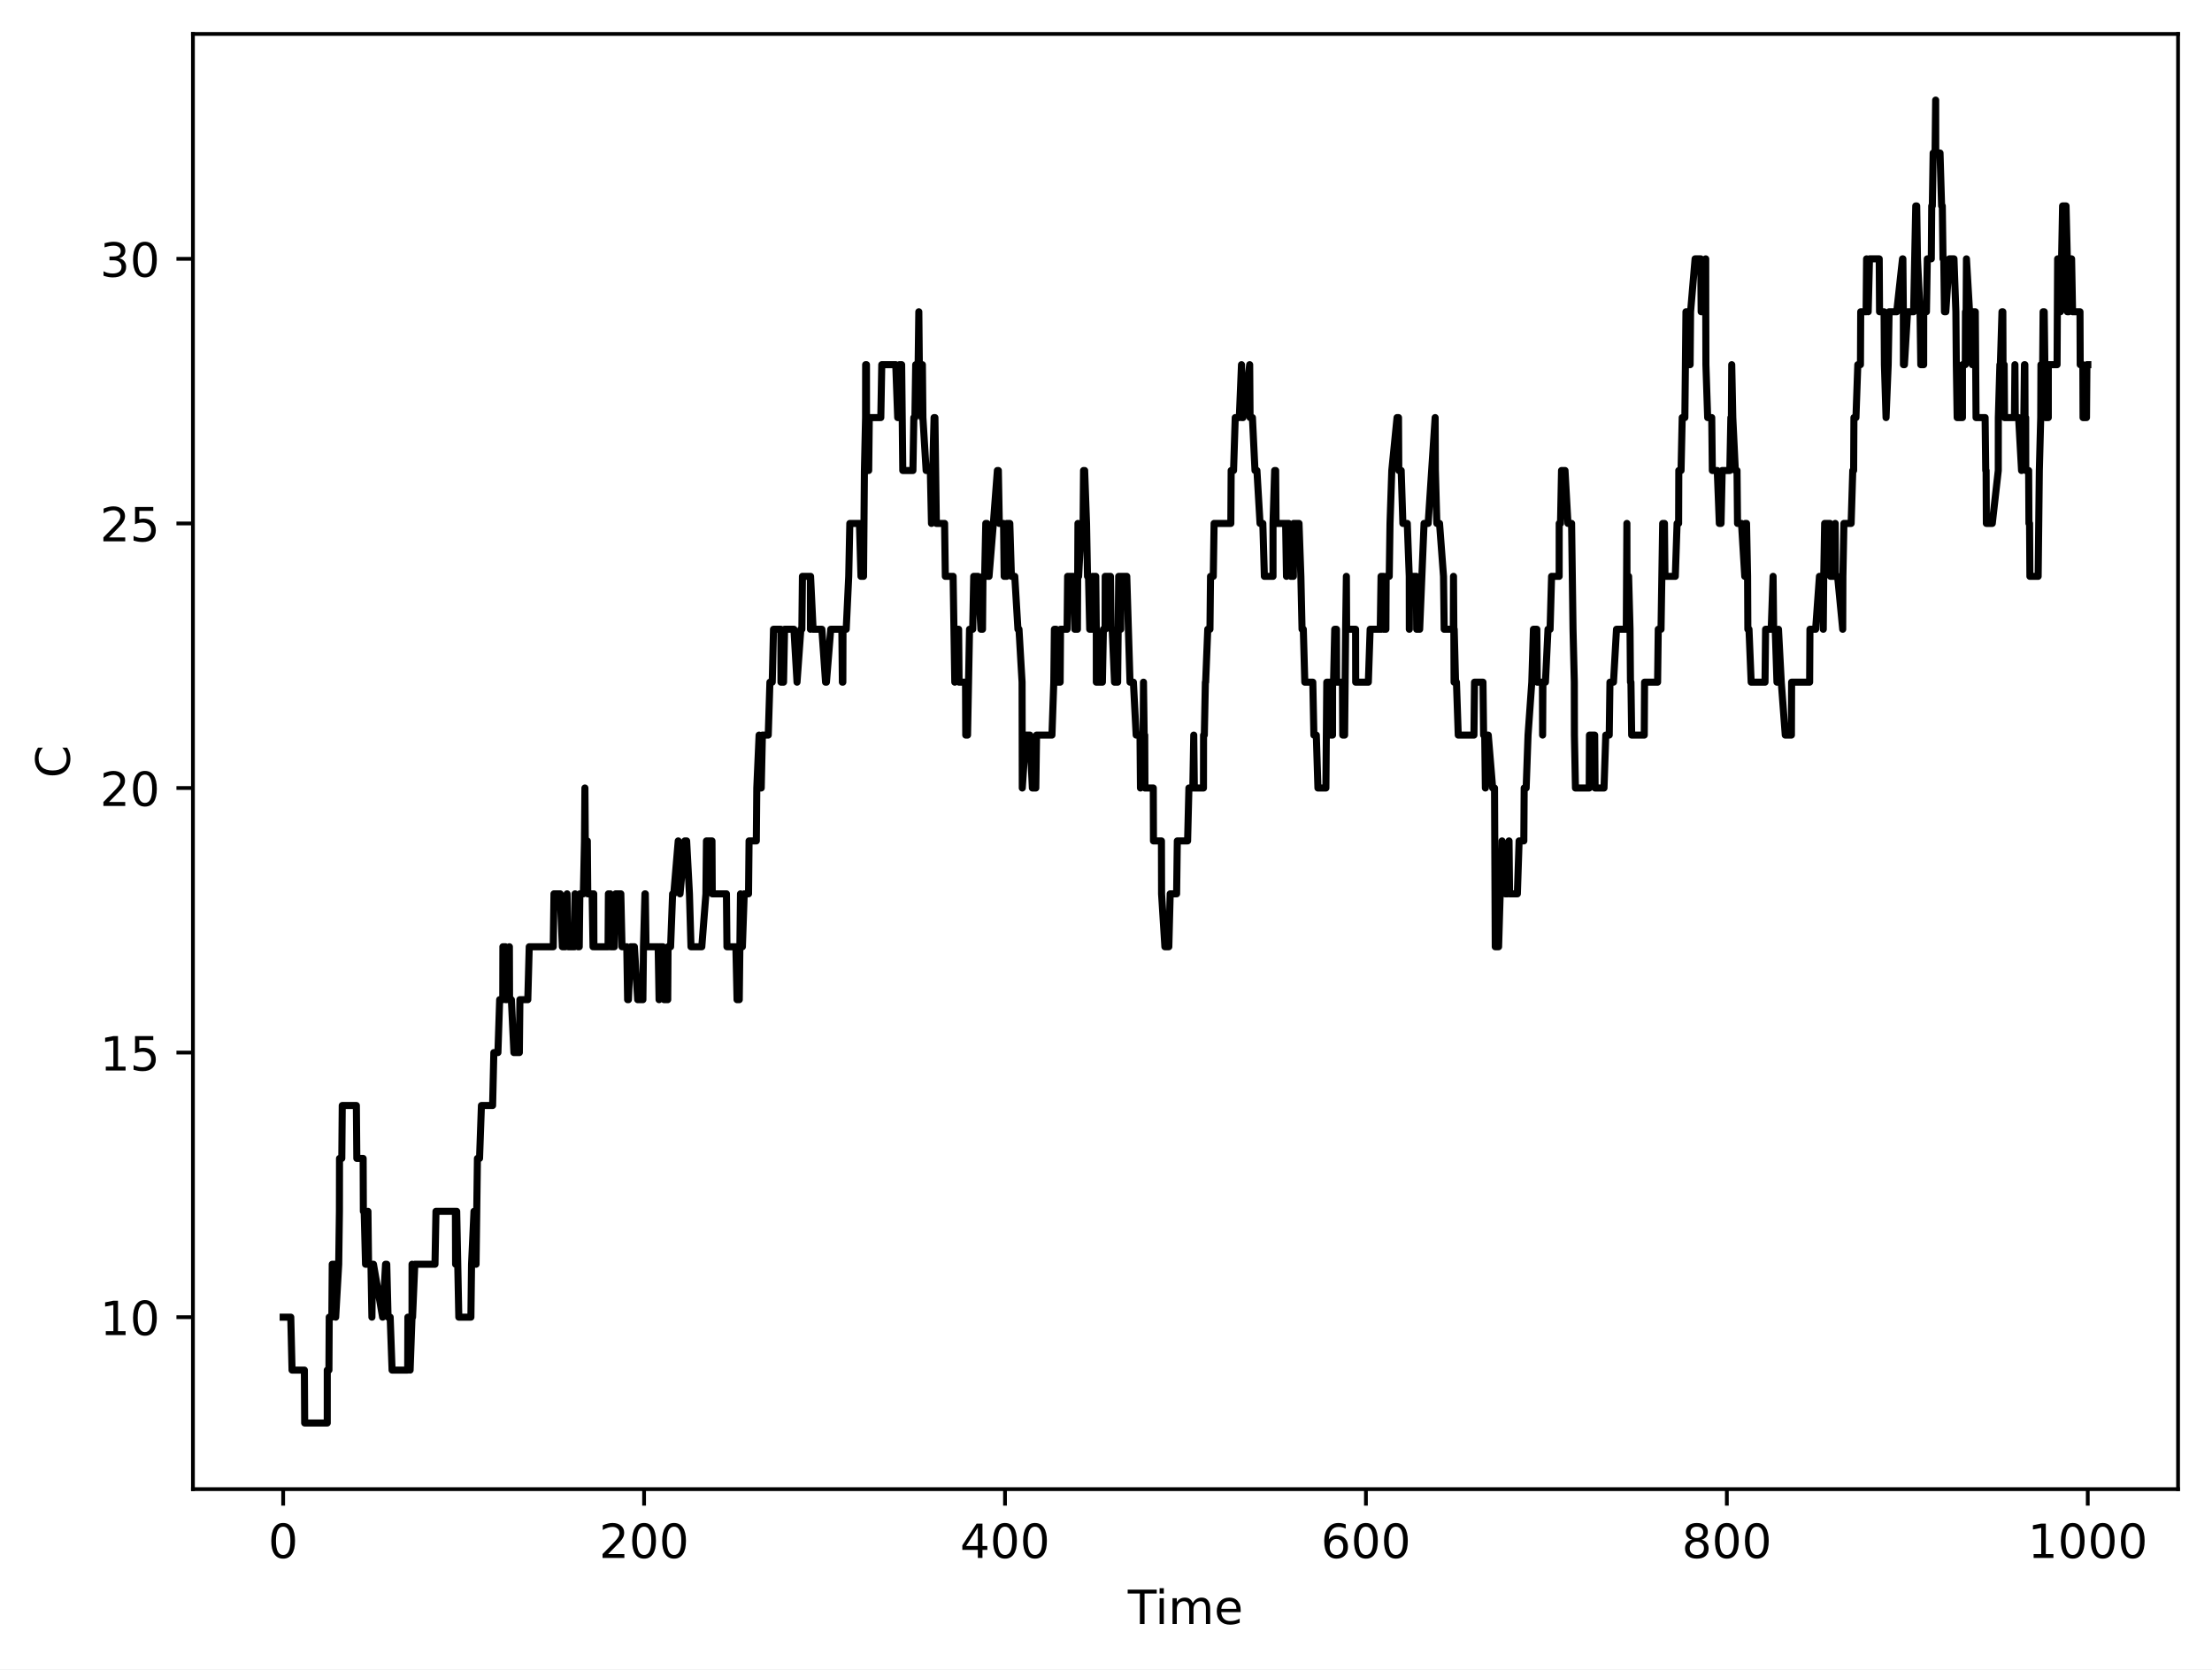
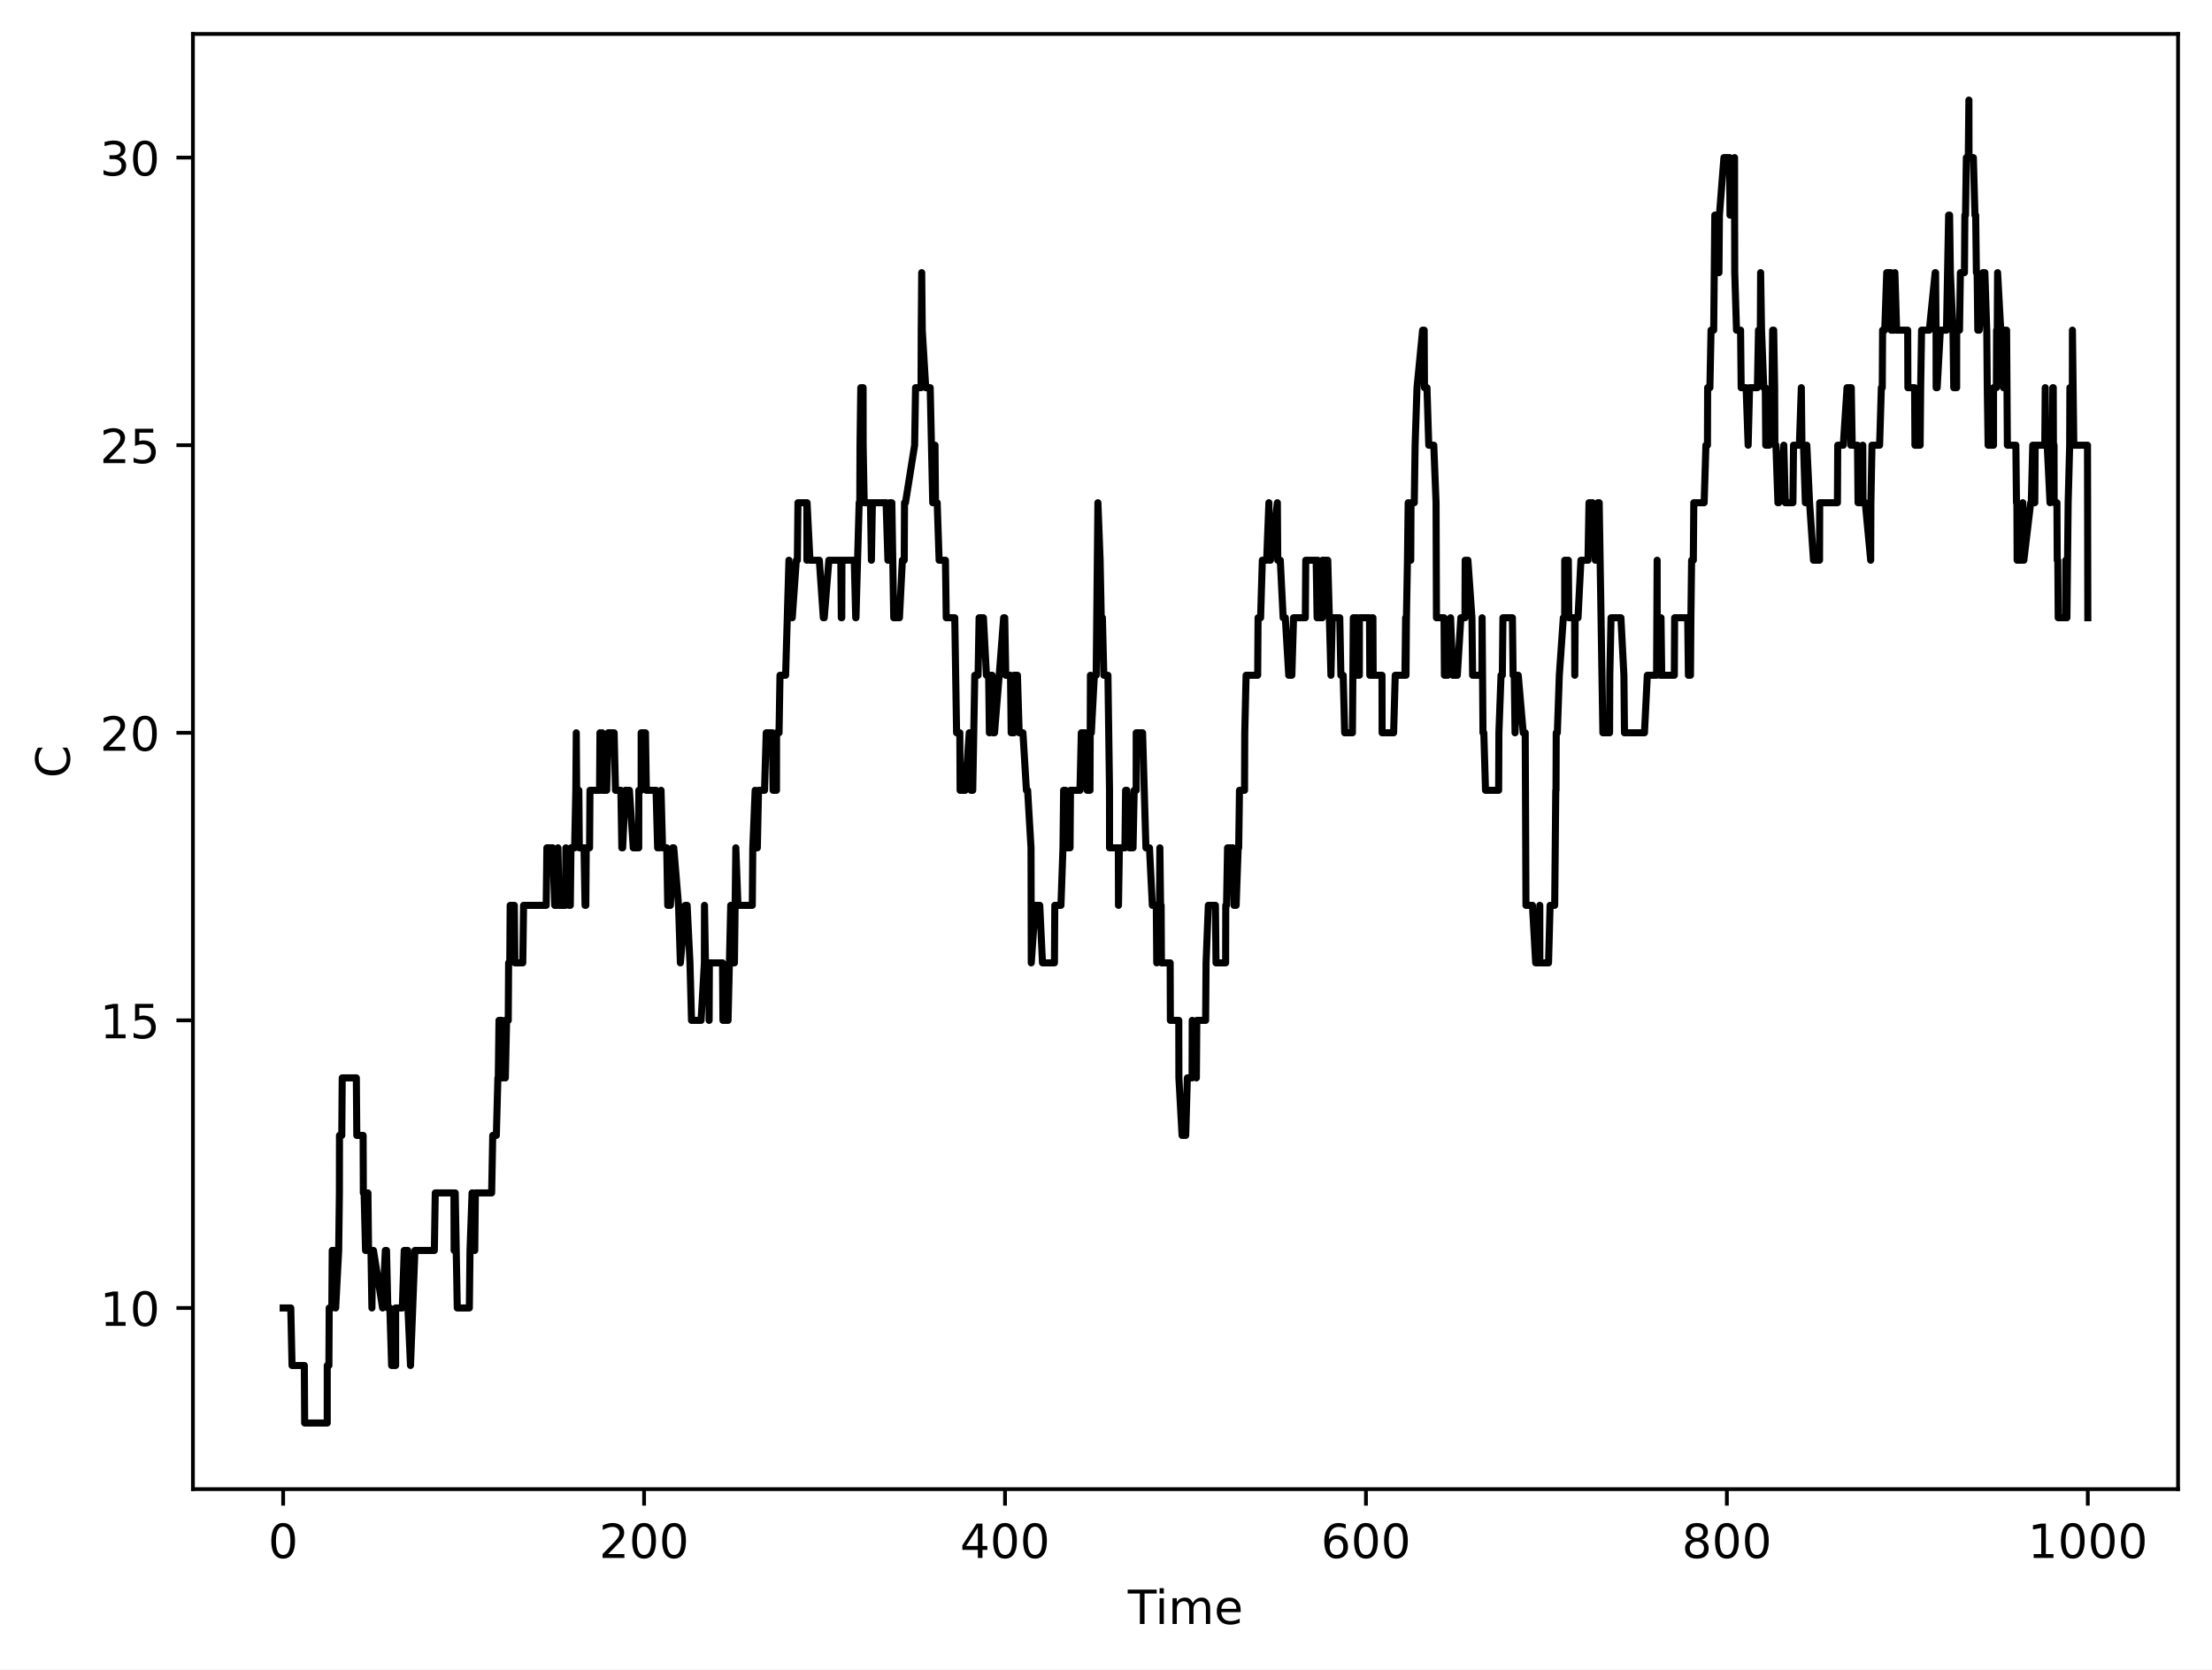
<svg xmlns="http://www.w3.org/2000/svg" xmlns:xlink="http://www.w3.org/1999/xlink" width="469.2pt" height="354pt" viewBox="0 0 469.2 354" version="1.1">
  <defs>
    <style type="text/css">*{stroke-linejoin: round; stroke-linecap: butt}</style>
  </defs>
  <g id="figure_1">
    <g id="patch_1">
      <path d="M 0 354  L 469.2 354  L 469.2 0  L 0 0  z " style="fill: #ffffff" />
    </g>
    <g id="axes_1">
      <g id="patch_2">
        <path d="M 40.925 315.799  L 462 315.799  L 462 7.2  L 40.925 7.2  z " style="fill: #ffffff" />
      </g>
      <g id="matplotlib.axis_1">
        <g id="xtick_1">
          <g id="line2d_1">
            <defs>
-               <path id="m1bdddde826" d="M 0 0  L 0 3.5  " style="stroke: #000000; stroke-width: 0.8" />
-             </defs>
-             <g>
-               <use xlink:href="#m1bdddde826" x="60.065" y="315.799" style="stroke: #000000; stroke-width: 0.8" />
+               <path id="m4d4d6a432e" d="M 0 0  L 0 3.5  " style="stroke: #000000; stroke-width: 0.8" />
+             </defs>
+             <g>
+               <use xlink:href="#m4d4d6a432e" x="60.065" y="315.799" style="stroke: #000000; stroke-width: 0.8" />
            </g>
          </g>
          <g id="text_1">
            <g transform="translate(56.8835 330.3964) scale(0.1 -0.1)">
              <defs>
                <path id="DejaVuSans-13" d="M 2034 4250  Q 1547 4250 1301 3770  Q 1056 3291 1056 2328  Q 1056 1369 1301 889  Q 1547 409 2034 409  Q 2525 409 2770 889  Q 3016 1369 3016 2328  Q 3016 3291 2770 3770  Q 2525 4250 2034 4250  z M 2034 4750  Q 2819 4750 3233 4129  Q 3647 3509 3647 2328  Q 3647 1150 3233 529  Q 2819 -91 2034 -91  Q 1250 -91 836 529  Q 422 1150 422 2328  Q 422 3509 836 4129  Q 1250 4750 2034 4750  z " transform="scale(0.015625)" />
              </defs>
              <use xlink:href="#DejaVuSans-13" />
            </g>
          </g>
        </g>
        <g id="xtick_2">
          <g id="line2d_2">
            <g>
-               <use xlink:href="#m1bdddde826" x="136.621" y="315.799" style="stroke: #000000; stroke-width: 0.8" />
+               <use xlink:href="#m4d4d6a432e" x="136.623" y="315.799" style="stroke: #000000; stroke-width: 0.8" />
            </g>
          </g>
          <g id="text_2">
-             <g transform="translate(127.0775 330.3964) scale(0.1 -0.1)">
+             <g transform="translate(127.0792 330.3964) scale(0.1 -0.1)">
              <defs>
                <path id="DejaVuSans-15" d="M 1228 531  L 3431 531  L 3431 0  L 469 0  L 469 531  Q 828 903 1448 1529  Q 2069 2156 2228 2338  Q 2531 2678 2651 2914  Q 2772 3150 2772 3378  Q 2772 3750 2511 3984  Q 2250 4219 1831 4219  Q 1534 4219 1204 4116  Q 875 4013 500 3803  L 500 4441  Q 881 4594 1212 4672  Q 1544 4750 1819 4750  Q 2544 4750 2975 4387  Q 3406 4025 3406 3419  Q 3406 3131 3298 2873  Q 3191 2616 2906 2266  Q 2828 2175 2409 1742  Q 1991 1309 1228 531  z " transform="scale(0.015625)" />
              </defs>
              <use xlink:href="#DejaVuSans-15" />
              <use xlink:href="#DejaVuSans-13" transform="translate(63.625 0)" />
              <use xlink:href="#DejaVuSans-13" transform="translate(127.25 0)" />
            </g>
          </g>
        </g>
        <g id="xtick_3">
          <g id="line2d_3">
            <g>
-               <use xlink:href="#m1bdddde826" x="213.178" y="315.799" style="stroke: #000000; stroke-width: 0.8" />
+               <use xlink:href="#m4d4d6a432e" x="213.181" y="315.799" style="stroke: #000000; stroke-width: 0.8" />
            </g>
          </g>
          <g id="text_3">
-             <g transform="translate(203.634 330.3964) scale(0.1 -0.1)">
+             <g transform="translate(203.6374 330.3964) scale(0.1 -0.1)">
              <defs>
                <path id="DejaVuSans-17" d="M 2419 4116  L 825 1625  L 2419 1625  L 2419 4116  z M 2253 4666  L 3047 4666  L 3047 1625  L 3713 1625  L 3713 1100  L 3047 1100  L 3047 0  L 2419 0  L 2419 1100  L 313 1100  L 313 1709  L 2253 4666  z " transform="scale(0.015625)" />
              </defs>
              <use xlink:href="#DejaVuSans-17" />
              <use xlink:href="#DejaVuSans-13" transform="translate(63.625 0)" />
              <use xlink:href="#DejaVuSans-13" transform="translate(127.25 0)" />
            </g>
          </g>
        </g>
        <g id="xtick_4">
          <g id="line2d_4">
            <g>
-               <use xlink:href="#m1bdddde826" x="289.734" y="315.799" style="stroke: #000000; stroke-width: 0.8" />
+               <use xlink:href="#m4d4d6a432e" x="289.739" y="315.799" style="stroke: #000000; stroke-width: 0.8" />
            </g>
          </g>
          <g id="text_4">
-             <g transform="translate(280.1905 330.3964) scale(0.1 -0.1)">
+             <g transform="translate(280.1956 330.3964) scale(0.1 -0.1)">
              <defs>
                <path id="DejaVuSans-19" d="M 2113 2584  Q 1688 2584 1439 2293  Q 1191 2003 1191 1497  Q 1191 994 1439 701  Q 1688 409 2113 409  Q 2538 409 2786 701  Q 3034 994 3034 1497  Q 3034 2003 2786 2293  Q 2538 2584 2113 2584  z M 3366 4563  L 3366 3988  Q 3128 4100 2886 4159  Q 2644 4219 2406 4219  Q 1781 4219 1451 3797  Q 1122 3375 1075 2522  Q 1259 2794 1537 2939  Q 1816 3084 2150 3084  Q 2853 3084 3261 2657  Q 3669 2231 3669 1497  Q 3669 778 3244 343  Q 2819 -91 2113 -91  Q 1303 -91 875 529  Q 447 1150 447 2328  Q 447 3434 972 4092  Q 1497 4750 2381 4750  Q 2619 4750 2861 4703  Q 3103 4656 3366 4563  z " transform="scale(0.015625)" />
              </defs>
              <use xlink:href="#DejaVuSans-19" />
              <use xlink:href="#DejaVuSans-13" transform="translate(63.625 0)" />
              <use xlink:href="#DejaVuSans-13" transform="translate(127.25 0)" />
            </g>
          </g>
        </g>
        <g id="xtick_5">
          <g id="line2d_5">
            <g>
-               <use xlink:href="#m1bdddde826" x="366.291" y="315.799" style="stroke: #000000; stroke-width: 0.8" />
+               <use xlink:href="#m4d4d6a432e" x="366.298" y="315.799" style="stroke: #000000; stroke-width: 0.8" />
            </g>
          </g>
          <g id="text_5">
-             <g transform="translate(356.747 330.3964) scale(0.1 -0.1)">
+             <g transform="translate(356.7538 330.3964) scale(0.1 -0.1)">
              <defs>
                <path id="DejaVuSans-1b" d="M 2034 2216  Q 1584 2216 1326 1975  Q 1069 1734 1069 1313  Q 1069 891 1326 650  Q 1584 409 2034 409  Q 2484 409 2743 651  Q 3003 894 3003 1313  Q 3003 1734 2745 1975  Q 2488 2216 2034 2216  z M 1403 2484  Q 997 2584 770 2862  Q 544 3141 544 3541  Q 544 4100 942 4425  Q 1341 4750 2034 4750  Q 2731 4750 3128 4425  Q 3525 4100 3525 3541  Q 3525 3141 3298 2862  Q 3072 2584 2669 2484  Q 3125 2378 3379 2068  Q 3634 1759 3634 1313  Q 3634 634 3220 271  Q 2806 -91 2034 -91  Q 1263 -91 848 271  Q 434 634 434 1313  Q 434 1759 690 2068  Q 947 2378 1403 2484  z M 1172 3481  Q 1172 3119 1398 2916  Q 1625 2713 2034 2713  Q 2441 2713 2670 2916  Q 2900 3119 2900 3481  Q 2900 3844 2670 4047  Q 2441 4250 2034 4250  Q 1625 4250 1398 4047  Q 1172 3844 1172 3481  z " transform="scale(0.015625)" />
              </defs>
              <use xlink:href="#DejaVuSans-1b" />
              <use xlink:href="#DejaVuSans-13" transform="translate(63.625 0)" />
              <use xlink:href="#DejaVuSans-13" transform="translate(127.25 0)" />
            </g>
          </g>
        </g>
        <g id="xtick_6">
          <g id="line2d_6">
            <g>
-               <use xlink:href="#m1bdddde826" x="442.847" y="315.799" style="stroke: #000000; stroke-width: 0.8" />
+               <use xlink:href="#m4d4d6a432e" x="442.856" y="315.799" style="stroke: #000000; stroke-width: 0.8" />
            </g>
          </g>
          <g id="text_6">
-             <g transform="translate(430.1223 330.3964) scale(0.1 -0.1)">
+             <g transform="translate(430.1308 330.3964) scale(0.1 -0.1)">
              <defs>
                <path id="DejaVuSans-14" d="M 794 531  L 1825 531  L 1825 4091  L 703 3866  L 703 4441  L 1819 4666  L 2450 4666  L 2450 531  L 3481 531  L 3481 0  L 794 0  L 794 531  z " transform="scale(0.015625)" />
              </defs>
              <use xlink:href="#DejaVuSans-14" />
              <use xlink:href="#DejaVuSans-13" transform="translate(63.625 0)" />
              <use xlink:href="#DejaVuSans-13" transform="translate(127.25 0)" />
              <use xlink:href="#DejaVuSans-13" transform="translate(190.875 0)" />
            </g>
          </g>
        </g>
        <g id="text_7">
          <g transform="translate(239.2263 344.3972) scale(0.1 -0.1)">
            <defs>
              <path id="DejaVuSans-37" d="M -19 4666  L 3928 4666  L 3928 4134  L 2272 4134  L 2272 0  L 1638 0  L 1638 4134  L -19 4134  L -19 4666  z " transform="scale(0.015625)" />
              <path id="DejaVuSans-4c" d="M 603 3500  L 1178 3500  L 1178 0  L 603 0  L 603 3500  z M 603 4863  L 1178 4863  L 1178 4134  L 603 4134  L 603 4863  z " transform="scale(0.015625)" />
              <path id="DejaVuSans-50" d="M 3328 2828  Q 3544 3216 3844 3400  Q 4144 3584 4550 3584  Q 5097 3584 5394 3201  Q 5691 2819 5691 2113  L 5691 0  L 5113 0  L 5113 2094  Q 5113 2597 4934 2840  Q 4756 3084 4391 3084  Q 3944 3084 3684 2787  Q 3425 2491 3425 1978  L 3425 0  L 2847 0  L 2847 2094  Q 2847 2600 2669 2842  Q 2491 3084 2119 3084  Q 1678 3084 1418 2786  Q 1159 2488 1159 1978  L 1159 0  L 581 0  L 581 3500  L 1159 3500  L 1159 2956  Q 1356 3278 1631 3431  Q 1906 3584 2284 3584  Q 2666 3584 2933 3390  Q 3200 3197 3328 2828  z " transform="scale(0.015625)" />
              <path id="DejaVuSans-48" d="M 3597 1894  L 3597 1613  L 953 1613  Q 991 1019 1311 708  Q 1631 397 2203 397  Q 2534 397 2845 478  Q 3156 559 3463 722  L 3463 178  Q 3153 47 2828 -22  Q 2503 -91 2169 -91  Q 1331 -91 842 396  Q 353 884 353 1716  Q 353 2575 817 3079  Q 1281 3584 2069 3584  Q 2775 3584 3186 3129  Q 3597 2675 3597 1894  z M 3022 2063  Q 3016 2534 2758 2815  Q 2500 3097 2075 3097  Q 1594 3097 1305 2825  Q 1016 2553 972 2059  L 3022 2063  z " transform="scale(0.015625)" />
            </defs>
            <use xlink:href="#DejaVuSans-37" />
            <use xlink:href="#DejaVuSans-4c" transform="translate(58 0)" />
            <use xlink:href="#DejaVuSans-50" transform="translate(85.78125 0)" />
            <use xlink:href="#DejaVuSans-48" transform="translate(183.1875 0)" />
          </g>
        </g>
      </g>
      <g id="matplotlib.axis_2">
        <g id="ytick_1">
          <g id="line2d_7">
            <defs>
-               <path id="mff9a837885" d="M 0 0  L -3.5 0  " style="stroke: #000000; stroke-width: 0.8" />
-             </defs>
-             <g>
-               <use xlink:href="#mff9a837885" x="40.925" y="279.328" style="stroke: #000000; stroke-width: 0.8" />
+               <path id="m094c97bbec" d="M 0 0  L -3.5 0  " style="stroke: #000000; stroke-width: 0.8" />
+             </defs>
+             <g>
+               <use xlink:href="#m094c97bbec" x="40.925" y="277.376" style="stroke: #000000; stroke-width: 0.8" />
            </g>
          </g>
          <g id="text_8">
-             <g transform="translate(21.2 283.1268) scale(0.1 -0.1)">
+             <g transform="translate(21.2 281.1752) scale(0.1 -0.1)">
              <use xlink:href="#DejaVuSans-14" />
              <use xlink:href="#DejaVuSans-13" transform="translate(63.625 0)" />
            </g>
          </g>
        </g>
        <g id="ytick_2">
          <g id="line2d_8">
            <g>
-               <use xlink:href="#mff9a837885" x="40.925" y="223.219" style="stroke: #000000; stroke-width: 0.8" />
+               <use xlink:href="#m094c97bbec" x="40.925" y="216.388" style="stroke: #000000; stroke-width: 0.8" />
            </g>
          </g>
          <g id="text_9">
-             <g transform="translate(21.2 227.0179) scale(0.1 -0.1)">
+             <g transform="translate(21.2 220.1873) scale(0.1 -0.1)">
              <defs>
                <path id="DejaVuSans-18" d="M 691 4666  L 3169 4666  L 3169 4134  L 1269 4134  L 1269 2991  Q 1406 3038 1543 3061  Q 1681 3084 1819 3084  Q 2600 3084 3056 2656  Q 3513 2228 3513 1497  Q 3513 744 3044 326  Q 2575 -91 1722 -91  Q 1428 -91 1123 -41  Q 819 9 494 109  L 494 744  Q 775 591 1075 516  Q 1375 441 1709 441  Q 2250 441 2565 725  Q 2881 1009 2881 1497  Q 2881 1984 2565 2268  Q 2250 2553 1709 2553  Q 1456 2553 1204 2497  Q 953 2441 691 2322  L 691 4666  z " transform="scale(0.015625)" />
              </defs>
              <use xlink:href="#DejaVuSans-14" />
              <use xlink:href="#DejaVuSans-18" transform="translate(63.625 0)" />
            </g>
          </g>
        </g>
        <g id="ytick_3">
          <g id="line2d_9">
            <g>
-               <use xlink:href="#mff9a837885" x="40.925" y="167.11" style="stroke: #000000; stroke-width: 0.8" />
+               <use xlink:href="#m094c97bbec" x="40.925" y="155.401" style="stroke: #000000; stroke-width: 0.8" />
            </g>
          </g>
          <g id="text_10">
-             <g transform="translate(21.2 170.9091) scale(0.1 -0.1)">
+             <g transform="translate(21.2 159.1994) scale(0.1 -0.1)">
              <use xlink:href="#DejaVuSans-15" />
              <use xlink:href="#DejaVuSans-13" transform="translate(63.625 0)" />
            </g>
          </g>
        </g>
        <g id="ytick_4">
          <g id="line2d_10">
            <g>
-               <use xlink:href="#mff9a837885" x="40.925" y="111.001" style="stroke: #000000; stroke-width: 0.8" />
+               <use xlink:href="#m094c97bbec" x="40.925" y="94.413" style="stroke: #000000; stroke-width: 0.8" />
            </g>
          </g>
          <g id="text_11">
-             <g transform="translate(21.2 114.8002) scale(0.1 -0.1)">
+             <g transform="translate(21.2 98.21152) scale(0.1 -0.1)">
              <use xlink:href="#DejaVuSans-15" />
              <use xlink:href="#DejaVuSans-18" transform="translate(63.625 0)" />
            </g>
          </g>
        </g>
        <g id="ytick_5">
          <g id="line2d_11">
            <g>
-               <use xlink:href="#mff9a837885" x="40.925" y="54.893" style="stroke: #000000; stroke-width: 0.8" />
+               <use xlink:href="#m094c97bbec" x="40.925" y="33.425" style="stroke: #000000; stroke-width: 0.8" />
            </g>
          </g>
          <g id="text_12">
-             <g transform="translate(21.2 58.69136) scale(0.1 -0.1)">
+             <g transform="translate(21.2 37.22362) scale(0.1 -0.1)">
              <defs>
                <path id="DejaVuSans-16" d="M 2597 2516  Q 3050 2419 3304 2112  Q 3559 1806 3559 1356  Q 3559 666 3084 287  Q 2609 -91 1734 -91  Q 1441 -91 1130 -33  Q 819 25 488 141  L 488 750  Q 750 597 1062 519  Q 1375 441 1716 441  Q 2309 441 2620 675  Q 2931 909 2931 1356  Q 2931 1769 2642 2001  Q 2353 2234 1838 2234  L 1294 2234  L 1294 2753  L 1863 2753  Q 2328 2753 2575 2939  Q 2822 3125 2822 3475  Q 2822 3834 2567 4026  Q 2313 4219 1838 4219  Q 1578 4219 1281 4162  Q 984 4106 628 3988  L 628 4550  Q 988 4650 1302 4700  Q 1616 4750 1894 4750  Q 2613 4750 3031 4423  Q 3450 4097 3450 3541  Q 3450 3153 3228 2886  Q 3006 2619 2597 2516  z " transform="scale(0.015625)" />
              </defs>
              <use xlink:href="#DejaVuSans-16" />
              <use xlink:href="#DejaVuSans-13" transform="translate(63.625 0)" />
            </g>
          </g>
        </g>
        <g id="text_13">
          <g transform="translate(14.79766 164.9908) rotate(-90) scale(0.1 -0.1)">
            <defs>
              <path id="DejaVuSans-26" d="M 4122 4306  L 4122 3641  Q 3803 3938 3442 4084  Q 3081 4231 2675 4231  Q 1875 4231 1450 3742  Q 1025 3253 1025 2328  Q 1025 1406 1450 917  Q 1875 428 2675 428  Q 3081 428 3442 575  Q 3803 722 4122 1019  L 4122 359  Q 3791 134 3420 21  Q 3050 -91 2638 -91  Q 1578 -91 968 557  Q 359 1206 359 2328  Q 359 3453 968 4101  Q 1578 4750 2638 4750  Q 3056 4750 3426 4639  Q 3797 4528 4122 4306  z " transform="scale(0.015625)" />
            </defs>
            <use xlink:href="#DejaVuSans-26" />
          </g>
        </g>
      </g>
      <g id="line2d_12">
-         <path d="M 60.065 279.328  L 61.679 279.328  L 61.947 290.55  L 64.563 290.55  L 64.628 301.772  L 69.417 301.772  L 69.42 290.55  L 69.772 290.55  L 69.834 279.328  L 70.388 279.328  L 70.473 268.106  L 71.201 268.106  L 71.206 279.328  L 71.844 268.106  L 71.995 256.884  L 72.016 245.663  L 72.502 245.663  L 72.597 234.441  L 75.592 234.441  L 75.688 245.663  L 77.029 245.663  L 77.073 256.884  L 77.249 256.884  L 77.536 268.106  L 77.776 268.106  L 78.047 256.884  L 78.179 268.106  L 78.688 268.106  L 78.889 279.328  L 79.031 268.106  L 79.219 268.106  L 81.155 279.328  L 81.781 268.106  L 82.036 268.106  L 82.312 279.328  L 82.763 279.328  L 83.165 290.55  L 86.477 290.55  L 86.515 279.328  L 86.993 290.55  L 87.394 279.328  L 87.4 268.106  L 87.51 279.328  L 87.987 268.106  L 92.268 268.106  L 92.477 256.884  L 96.599 256.884  L 96.639 268.106  L 96.803 268.106  L 96.873 256.884  L 97.32 279.328  L 99.885 279.328  L 100.024 268.106  L 100.541 256.884  L 100.576 256.884  L 100.98 268.106  L 101.27 245.663  L 101.718 245.663  L 102.118 234.441  L 104.489 234.441  L 104.751 223.219  L 105.618 223.219  L 105.987 211.997  L 106.643 211.997  L 106.671 200.776  L 107.201 200.776  L 107.273 211.997  L 107.473 211.997  L 108.049 200.776  L 108.085 211.997  L 108.469 211.997  L 109.011 223.219  L 110.162 223.219  L 110.279 211.997  L 111.955 211.997  L 112.26 200.776  L 117.354 200.776  L 117.506 189.554  L 118.823 189.554  L 119.281 200.776  L 119.928 200.776  L 120.283 189.554  L 120.545 200.776  L 121.887 200.776  L 121.976 189.554  L 122.623 200.776  L 122.867 200.776  L 122.997 189.554  L 123.739 189.554  L 123.977 178.332  L 124.068 167.11  L 124.149 178.332  L 124.579 178.332  L 124.673 189.554  L 125.598 189.554  L 125.791 200.776  L 125.941 189.554  L 125.977 200.776  L 128.977 200.776  L 129.051 189.554  L 129.181 200.776  L 129.44 189.554  L 129.507 200.776  L 130.307 200.776  L 130.591 189.554  L 131.689 189.554  L 131.937 200.776  L 132.951 200.776  L 133.128 211.997  L 133.292 211.997  L 133.794 200.776  L 134.56 200.776  L 135.268 211.997  L 136.367 211.997  L 136.492 200.776  L 136.804 189.554  L 136.88 189.554  L 137.034 200.776  L 139.607 200.776  L 139.799 211.997  L 139.893 200.776  L 140.602 200.776  L 140.878 211.997  L 141.634 211.997  L 141.704 200.776  L 142.243 200.776  L 142.671 189.554  L 142.919 189.554  L 143.861 178.332  L 144.243 189.554  L 145.266 178.332  L 145.647 178.332  L 146.241 189.554  L 146.57 200.776  L 148.863 200.776  L 149.735 189.554  L 149.849 178.332  L 151.024 178.332  L 151.082 189.554  L 154.089 189.554  L 154.198 200.776  L 156.093 200.776  L 156.341 211.997  L 156.808 211.997  L 157.072 189.554  L 157.473 200.776  L 157.864 189.554  L 158.775 189.554  L 158.887 178.332  L 160.429 178.332  L 160.528 167.11  L 161.018 155.888  L 161.142 167.11  L 161.469 167.11  L 161.715 155.888  L 162.957 155.888  L 163.31 144.667  L 163.805 144.667  L 164.072 133.445  L 165.638 133.445  L 165.658 144.667  L 166.203 144.667  L 166.421 133.445  L 168.405 133.445  L 169.062 144.667  L 169.873 133.445  L 170.089 133.445  L 170.208 122.223  L 171.887 122.223  L 171.907 133.445  L 171.934 122.223  L 172.469 133.445  L 174.329 133.445  L 175.116 144.667  L 175.298 144.667  L 176.212 133.445  L 178.569 133.445  L 178.681 144.667  L 178.779 144.667  L 178.812 133.445  L 179.494 133.445  L 180.028 122.223  L 180.26 111.001  L 182.304 111.001  L 182.626 122.223  L 183.17 122.223  L 183.357 99.78  L 183.602 88.558  L 183.619 77.336  L 183.79 77.336  L 183.802 88.558  L 184.005 99.78  L 184.263 99.78  L 184.388 88.558  L 186.833 88.558  L 187.037 77.336  L 190.003 77.336  L 190.415 88.558  L 190.664 88.558  L 190.777 77.336  L 191.255 77.336  L 191.495 99.78  L 193.644 99.78  L 193.839 88.558  L 194.064 88.558  L 194.235 77.336  L 194.752 77.336  L 194.897 66.114  L 195.005 77.336  L 195.402 77.336  L 195.558 88.558  L 195.653 77.336  L 195.763 88.558  L 196.448 99.78  L 197.337 99.78  L 197.581 111.001  L 197.836 99.78  L 198.133 88.558  L 198.313 88.558  L 198.616 111.001  L 200.362 111.001  L 200.518 122.223  L 202.17 122.223  L 202.525 144.667  L 202.902 133.445  L 203.341 133.445  L 203.436 144.667  L 204.805 144.667  L 204.853 155.888  L 205.232 155.888  L 205.653 133.445  L 206.327 133.445  L 206.543 122.223  L 207.438 122.223  L 208.068 133.445  L 208.405 133.445  L 208.504 122.223  L 208.859 122.223  L 209.099 111.001  L 209.34 111.001  L 209.498 122.223  L 209.79 122.223  L 210.705 111.001  L 211.559 99.78  L 211.766 99.78  L 211.968 111.001  L 212.87 111.001  L 212.999 122.223  L 213.523 122.223  L 213.541 111.001  L 214.196 111.001  L 214.535 122.223  L 215.25 122.223  L 215.92 133.445  L 216.143 133.445  L 216.797 144.667  L 216.841 167.11  L 217.604 155.888  L 218.453 155.888  L 218.979 167.11  L 219.711 167.11  L 219.872 155.888  L 223.135 155.888  L 223.526 144.667  L 223.653 133.445  L 224.021 133.445  L 224.039 144.667  L 224.874 144.667  L 224.957 133.445  L 226.344 133.445  L 226.462 122.223  L 227.64 122.223  L 227.986 133.445  L 228.538 133.445  L 228.65 111.001  L 228.792 122.223  L 229.383 111.001  L 229.737 111.001  L 229.84 99.78  L 229.988 111.001  L 230.071 99.78  L 230.473 111.001  L 230.677 122.223  L 230.889 122.223  L 231.147 133.445  L 231.66 133.445  L 231.738 122.223  L 231.983 133.445  L 232.039 122.223  L 232.427 122.223  L 232.542 133.445  L 232.547 144.667  L 233.833 144.667  L 234.049 133.445  L 234.408 133.445  L 234.429 122.223  L 235.541 122.223  L 235.677 133.445  L 235.912 133.445  L 236.408 144.667  L 237.071 144.667  L 237.292 122.223  L 237.627 122.223  L 237.719 133.445  L 237.724 122.223  L 239.006 122.223  L 239.692 144.667  L 240.412 144.667  L 241 155.888  L 241.815 155.888  L 241.911 167.11  L 242.137 155.888  L 242.478 155.888  L 242.553 144.667  L 242.696 155.888  L 242.814 155.888  L 242.864 167.11  L 244.631 167.11  L 244.667 178.332  L 246.361 178.332  L 246.387 189.554  L 247.092 200.776  L 247.923 200.776  L 248.215 189.554  L 249.579 189.554  L 249.726 178.332  L 251.91 178.332  L 252.186 167.11  L 253.015 167.11  L 253.215 155.888  L 253.336 167.11  L 255.275 167.11  L 255.295 155.888  L 255.457 155.888  L 255.677 144.667  L 255.736 144.667  L 256.183 133.445  L 256.65 133.445  L 256.772 122.223  L 257.355 122.223  L 257.53 111.001  L 261.079 111.001  L 261.15 99.78  L 261.656 99.78  L 262.012 88.558  L 262.879 88.558  L 263.341 77.336  L 263.439 88.558  L 263.651 88.558  L 265.078 77.336  L 265.159 88.558  L 265.659 88.558  L 266.205 99.78  L 266.615 99.78  L 267.273 111.001  L 267.865 111.001  L 268.193 122.223  L 270.025 122.223  L 270.026 111.001  L 270.374 99.78  L 270.585 99.78  L 270.673 111.001  L 272.702 111.001  L 272.884 122.223  L 272.95 111.001  L 273.359 111.001  L 273.807 122.223  L 274.352 122.223  L 274.391 111.001  L 275.541 111.001  L 275.937 122.223  L 276.184 133.445  L 276.455 133.445  L 276.769 144.667  L 278.466 144.667  L 278.695 155.888  L 279.211 155.888  L 279.553 167.11  L 281.243 167.11  L 281.433 144.667  L 281.764 144.667  L 281.8 155.888  L 281.948 144.667  L 282.222 144.667  L 282.284 155.888  L 282.65 155.888  L 282.663 144.667  L 282.867 144.667  L 283.118 133.445  L 283.488 133.445  L 283.524 144.667  L 284.756 144.667  L 284.819 155.888  L 285.214 155.888  L 285.429 133.445  L 285.589 122.223  L 285.643 133.445  L 287.541 133.445  L 287.563 144.667  L 290.247 144.667  L 290.629 133.445  L 292.771 133.445  L 292.943 122.223  L 293.006 133.445  L 293.109 122.223  L 293.444 122.223  L 293.474 133.445  L 293.969 133.445  L 294.026 122.223  L 294.68 122.223  L 294.844 111.001  L 295.22 99.78  L 296.336 88.558  L 296.645 88.558  L 296.706 99.78  L 297.214 99.78  L 297.572 111.001  L 298.505 111.001  L 298.924 122.223  L 298.938 133.445  L 299 122.223  L 300.421 122.223  L 300.501 133.445  L 301.133 133.445  L 302.066 111.001  L 302.935 111.001  L 304.418 88.558  L 304.467 99.78  L 304.778 111.001  L 305.349 111.001  L 306.192 122.223  L 306.334 133.445  L 308.272 133.445  L 308.31 122.223  L 308.383 133.445  L 308.432 144.667  L 308.457 133.445  L 308.75 144.667  L 308.936 144.667  L 309.319 155.888  L 312.647 155.888  L 312.769 144.667  L 314.563 144.667  L 314.699 155.888  L 314.93 155.888  L 315.07 167.11  L 315.413 155.888  L 315.685 155.888  L 316.615 167.11  L 317.011 167.11  L 317.168 200.776  L 317.876 200.776  L 318.21 189.554  L 318.403 189.554  L 318.605 178.332  L 319.281 189.554  L 319.861 189.554  L 320.088 178.332  L 320.203 189.554  L 321.858 189.554  L 322.226 178.332  L 323.227 178.332  L 323.304 167.11  L 323.724 167.11  L 324.122 155.888  L 324.918 144.667  L 325.265 133.445  L 325.988 133.445  L 326.079 144.667  L 327.171 144.667  L 327.212 155.888  L 327.279 144.667  L 327.812 144.667  L 328.355 133.445  L 328.796 133.445  L 329.116 122.223  L 330.722 122.223  L 330.731 111.001  L 331.009 111.001  L 331.226 99.78  L 331.965 99.78  L 332.588 111.001  L 333.36 111.001  L 333.663 133.445  L 333.936 144.667  L 333.959 155.888  L 334.178 167.11  L 337.096 167.11  L 337.15 155.888  L 338.257 155.888  L 338.348 167.11  L 340.236 167.11  L 340.611 155.888  L 341.344 155.888  L 341.495 144.667  L 342.247 144.667  L 342.887 133.445  L 344.962 133.445  L 345.091 111.001  L 345.105 122.223  L 345.454 122.223  L 345.754 133.445  L 345.848 144.667  L 345.95 144.667  L 346.103 155.888  L 348.774 155.888  L 348.839 144.667  L 351.602 144.667  L 351.743 133.445  L 352.33 133.445  L 352.682 111.001  L 353.056 111.001  L 353.166 122.223  L 355.358 122.223  L 355.736 111.001  L 356.06 111.001  L 356.099 99.78  L 356.577 99.78  L 356.823 88.558  L 357.385 88.558  L 357.618 66.114  L 357.963 66.114  L 358.245 77.336  L 358.5 77.336  L 358.597 66.114  L 359.555 54.893  L 360.757 54.893  L 360.843 66.114  L 361.721 66.114  L 361.811 54.893  L 361.82 66.114  L 361.85 77.336  L 362.223 88.558  L 363.086 88.558  L 363.214 99.78  L 364.26 99.78  L 364.694 111.001  L 365.058 111.001  L 365.302 99.78  L 366.919 99.78  L 367.142 88.558  L 367.258 88.558  L 367.327 77.336  L 367.553 88.558  L 368.095 99.78  L 368.45 99.78  L 368.559 111.001  L 369.403 111.001  L 370.09 122.223  L 370.225 111.001  L 370.468 111.001  L 370.689 122.223  L 370.746 133.445  L 370.988 133.445  L 371.45 144.667  L 374.388 144.667  L 374.512 133.445  L 375.702 133.445  L 376.099 122.223  L 376.223 133.445  L 376.552 133.445  L 376.921 144.667  L 377.185 144.667  L 377.243 133.445  L 377.838 144.667  L 378.683 155.888  L 379.989 155.888  L 380.029 144.667  L 383.854 144.667  L 383.918 133.445  L 385.124 133.445  L 385.93 122.223  L 386.732 122.223  L 386.744 133.445  L 386.842 122.223  L 387.038 111.001  L 388.163 111.001  L 388.278 122.223  L 389.231 122.223  L 389.281 111.001  L 389.327 122.223  L 389.783 122.223  L 390.867 133.445  L 390.909 122.223  L 391.123 111.001  L 392.655 111.001  L 393.001 99.78  L 393.184 99.78  L 393.248 88.558  L 393.678 88.558  L 394.071 77.336  L 394.632 77.336  L 394.687 66.114  L 395.831 66.114  L 395.933 54.893  L 396.272 66.114  L 396.549 54.893  L 398.614 54.893  L 398.681 66.114  L 399.639 66.114  L 399.714 77.336  L 400.063 88.558  L 400.515 77.336  L 400.71 66.114  L 402.323 66.114  L 403.552 54.893  L 403.63 54.893  L 403.731 66.114  L 403.749 77.336  L 403.959 77.336  L 404.628 66.114  L 405.908 66.114  L 406.363 43.671  L 406.565 43.671  L 406.726 54.893  L 407.27 66.114  L 407.432 77.336  L 408.039 77.336  L 408.052 66.114  L 408.63 66.114  L 408.813 54.893  L 409.661 54.893  L 409.749 43.671  L 409.878 43.671  L 410.051 32.449  L 410.458 32.449  L 410.586 21.227  L 410.602 32.449  L 411.51 32.449  L 411.845 43.671  L 411.991 43.671  L 412.142 54.893  L 412.302 54.893  L 412.452 66.114  L 412.738 66.114  L 413.488 54.893  L 414.469 54.893  L 414.87 66.114  L 414.967 77.336  L 415.147 88.558  L 416.267 88.558  L 416.267 77.336  L 416.868 77.336  L 416.911 66.114  L 417.045 66.114  L 417.116 54.893  L 417.774 66.114  L 418.125 66.114  L 418.341 77.336  L 418.435 77.336  L 418.516 66.114  L 418.993 66.114  L 419.152 88.558  L 421.074 88.558  L 421.205 99.78  L 421.285 99.78  L 421.339 111.001  L 422.595 111.001  L 423.864 99.78  L 423.878 88.558  L 424.208 77.336  L 424.313 77.336  L 424.655 66.114  L 424.833 66.114  L 424.87 77.336  L 425.117 77.336  L 425.2 88.558  L 427.293 88.558  L 427.398 77.336  L 427.473 88.558  L 428.179 88.558  L 428.804 99.78  L 428.827 88.558  L 429.287 88.558  L 429.42 77.336  L 429.505 77.336  L 429.544 88.558  L 429.679 88.558  L 429.701 99.78  L 430.308 99.78  L 430.371 111.001  L 430.501 111.001  L 430.574 122.223  L 432.324 122.223  L 432.574 99.78  L 432.87 88.558  L 432.917 77.336  L 433.282 77.336  L 433.374 66.114  L 433.612 66.114  L 433.879 88.558  L 434.477 88.558  L 434.48 77.336  L 436.338 77.336  L 436.459 54.893  L 436.562 54.893  L 437.048 66.114  L 437.082 54.893  L 437.297 54.893  L 437.507 43.671  L 438.241 43.671  L 438.514 54.893  L 438.519 66.114  L 438.808 66.114  L 438.822 54.893  L 439.42 54.893  L 439.625 66.114  L 441.198 66.114  L 441.244 77.336  L 441.805 77.336  L 441.848 88.558  L 442.578 88.558  L 442.668 77.336  L 442.86 77.336  L 442.86 77.336  " clip-path="url(#pad0baff912)" style="fill: none; stroke: #000000; stroke-width: 1.5; stroke-linecap: square" />
+         <path d="M 60.065 277.376  L 61.679 277.376  L 61.947 289.574  L 64.553 289.574  L 64.623 301.772  L 69.412 301.772  L 69.415 289.574  L 69.767 289.574  L 69.829 277.376  L 70.383 277.376  L 70.468 265.179  L 71.196 265.179  L 71.201 277.376  L 71.839 265.179  L 71.99 252.981  L 72.011 240.784  L 72.497 240.784  L 72.592 228.586  L 75.587 228.586  L 75.683 240.784  L 77.024 240.784  L 77.068 252.981  L 77.232 252.981  L 77.535 265.179  L 77.775 265.179  L 78.046 252.981  L 78.178 265.179  L 78.687 265.179  L 78.888 277.376  L 79.03 265.179  L 79.218 265.179  L 81.154 277.376  L 81.735 265.179  L 81.986 265.179  L 82.263 277.376  L 82.696 277.376  L 83.068 289.574  L 83.921 289.574  L 83.922 277.376  L 85.337 277.376  L 85.743 265.179  L 86.484 265.179  L 86.527 277.376  L 87.073 289.574  L 88.011 265.179  L 92.131 265.179  L 92.327 252.981  L 96.289 252.981  L 96.328 265.179  L 96.482 265.179  L 96.559 252.981  L 96.993 277.376  L 99.557 277.376  L 99.696 265.179  L 100.131 252.981  L 100.276 252.981  L 100.703 265.179  L 100.833 252.981  L 104.285 252.981  L 104.519 240.784  L 105.283 240.784  L 105.611 228.586  L 105.691 228.586  L 105.846 216.388  L 106.417 216.388  L 106.512 228.586  L 106.691 228.586  L 107.162 216.388  L 107.192 228.586  L 107.46 216.388  L 107.808 216.388  L 107.886 204.191  L 108.129 204.191  L 108.217 191.993  L 109.099 191.993  L 109.224 204.191  L 110.887 204.191  L 111.06 191.993  L 115.859 191.993  L 116.001 179.796  L 117.234 179.796  L 117.668 191.993  L 118.225 191.993  L 118.35 179.796  L 118.597 191.993  L 119.939 191.993  L 120.028 179.796  L 120.714 191.993  L 120.972 191.993  L 121.109 179.796  L 121.888 179.796  L 122.141 167.598  L 122.238 155.401  L 122.324 167.598  L 122.78 167.598  L 122.88 179.796  L 123.878 179.796  L 124.099 191.993  L 124.26 191.993  L 124.353 179.796  L 125.056 179.796  L 125.145 167.598  L 127.173 167.598  L 127.262 155.401  L 127.42 167.598  L 127.736 155.401  L 127.79 167.598  L 128.683 167.598  L 129.007 155.401  L 130.269 155.401  L 130.554 167.598  L 131.697 167.598  L 131.901 179.796  L 132.074 179.796  L 132.646 167.598  L 133.51 167.598  L 134.326 179.796  L 135.488 179.796  L 135.502 167.598  L 135.999 167.598  L 136.002 155.401  L 136.916 155.401  L 137.102 167.598  L 139.162 167.598  L 139.492 179.796  L 139.898 179.796  L 140.22 167.598  L 140.538 179.796  L 141.425 179.796  L 141.635 191.993  L 142.205 191.993  L 142.664 179.796  L 142.916 179.796  L 143.931 191.993  L 144.32 204.191  L 145.358 191.993  L 145.75 191.993  L 146.354 204.191  L 146.681 216.388  L 148.712 216.388  L 149.409 204.191  L 149.435 191.993  L 149.64 204.191  L 150.376 204.191  L 150.415 216.388  L 150.471 204.191  L 153.257 204.191  L 153.347 216.388  L 154.433 216.388  L 154.714 204.191  L 155 191.993  L 155.276 204.191  L 155.786 204.191  L 156.081 179.796  L 156.533 191.993  L 159.574 191.993  L 159.679 179.796  L 160.176 167.598  L 160.211 179.796  L 160.647 179.796  L 160.896 167.598  L 162.171 167.598  L 162.529 155.401  L 163.827 155.401  L 163.989 167.598  L 164.705 167.598  L 164.724 155.401  L 165.244 155.401  L 165.451 143.203  L 166.64 143.203  L 167.349 118.808  L 168.049 131.005  L 168.913 118.808  L 169.135 118.808  L 169.261 106.61  L 171.138 106.61  L 171.161 118.808  L 171.192 106.61  L 171.804 118.808  L 173.793 118.808  L 174.64 131.005  L 174.835 131.005  L 175.817 118.808  L 178.348 118.808  L 178.455 131.005  L 178.553 131.005  L 178.589 118.808  L 181.2 118.808  L 181.507 131.005  L 181.562 131.005  L 182.243 106.61  L 182.375 106.61  L 182.423 94.413  L 182.588 82.215  L 182.869 94.413  L 182.887 82.215  L 183.075 82.215  L 183.088 94.413  L 183.309 106.61  L 184.64 106.61  L 184.837 118.808  L 185.047 106.61  L 187.955 106.61  L 188.343 118.808  L 188.59 118.808  L 188.699 106.61  L 189.172 106.61  L 189.573 131.005  L 190.786 131.005  L 191.406 118.808  L 191.805 118.808  L 191.864 106.61  L 192.066 106.61  L 194.007 94.413  L 194.204 82.215  L 195.368 82.215  L 195.408 70.018  L 195.509 57.82  L 195.627 70.018  L 196.36 82.215  L 197.31 82.215  L 197.845 106.61  L 198.146 94.413  L 198.33 94.413  L 198.434 106.61  L 198.792 106.61  L 199.201 118.808  L 200.543 118.808  L 200.713 131.005  L 202.52 131.005  L 202.908 155.401  L 203.596 155.401  L 203.652 167.598  L 204.73 167.598  L 205.592 155.401  L 205.903 155.401  L 205.952 167.598  L 206.337 167.598  L 206.764 143.203  L 207.465 143.203  L 207.683 131.005  L 208.601 131.005  L 209.239 143.203  L 209.708 143.203  L 209.863 155.401  L 209.919 155.401  L 210.182 143.203  L 210.448 143.203  L 210.622 155.401  L 210.95 155.401  L 211.95 143.203  L 212.889 131.005  L 213.12 131.005  L 213.344 143.203  L 214.346 143.203  L 214.488 155.401  L 215.064 155.401  L 215.085 143.203  L 215.811 143.203  L 216.186 155.401  L 216.981 155.401  L 217.723 167.598  L 217.975 167.598  L 218.695 179.796  L 218.747 204.191  L 219.595 191.993  L 220.544 191.993  L 221.129 204.191  L 223.663 204.191  L 223.737 191.993  L 225.044 191.993  L 225.473 179.796  L 225.612 167.598  L 226.021 167.598  L 226.04 179.796  L 226.972 179.796  L 227.069 167.598  L 229.081 167.598  L 229.363 155.401  L 230.201 155.401  L 230.602 167.598  L 231.203 167.598  L 231.297 143.203  L 231.336 143.203  L 231.489 155.401  L 232.128 143.203  L 232.515 143.203  L 232.885 106.61  L 233.353 118.808  L 233.591 131.005  L 233.836 131.005  L 234.138 143.203  L 235.01 143.203  L 235.346 167.598  L 235.351 179.796  L 237.219 179.796  L 237.25 191.993  L 237.442 179.796  L 238.616 179.796  L 238.759 167.598  L 239.023 167.598  L 239.577 179.796  L 240.337 179.796  L 240.581 167.598  L 240.998 167.598  L 241.004 155.401  L 242.361 155.401  L 243.07 179.796  L 243.823 179.796  L 244.429 191.993  L 245.269 191.993  L 245.367 204.191  L 245.599 191.993  L 245.951 191.993  L 246.028 179.796  L 246.176 191.993  L 246.297 191.993  L 246.359 204.191  L 248.208 204.191  L 248.253 216.388  L 250.038 216.388  L 250.063 228.586  L 250.736 240.784  L 251.506 240.784  L 251.854 228.586  L 252.856 228.586  L 252.889 216.388  L 253.771 228.586  L 253.863 216.388  L 255.733 216.388  L 255.824 204.191  L 256.305 191.993  L 257.811 191.993  L 257.935 204.191  L 259.975 204.191  L 260.003 191.993  L 260.169 191.993  L 260.381 179.796  L 261.508 179.796  L 261.766 191.993  L 262.208 191.993  L 262.634 179.796  L 262.743 179.796  L 262.914 167.598  L 263.985 167.598  L 264.032 155.401  L 264.315 143.203  L 266.773 143.203  L 266.857 131.005  L 267.393 131.005  L 267.758 118.808  L 268.678 118.808  L 269.153 106.61  L 269.254 118.808  L 269.478 118.808  L 270.948 106.61  L 271.032 118.808  L 271.569 118.808  L 272.176 131.005  L 272.635 131.005  L 273.363 143.203  L 274.02 143.203  L 274.383 131.005  L 276.881 131.005  L 276.972 118.808  L 279.181 118.808  L 279.379 131.005  L 279.512 131.005  L 279.514 118.808  L 279.969 131.005  L 280.485 131.005  L 280.522 118.808  L 281.639 118.808  L 282.313 143.203  L 282.592 131.005  L 284.185 131.005  L 284.422 143.203  L 284.908 143.203  L 285.23 155.401  L 286.87 155.401  L 287.059 131.005  L 287.391 131.005  L 287.428 143.203  L 287.585 131.005  L 287.874 131.005  L 287.943 143.203  L 288.338 143.203  L 288.353 131.005  L 290.495 131.005  L 290.555 143.203  L 290.953 143.203  L 291.039 131.005  L 291.22 131.005  L 291.271 143.203  L 293.144 143.203  L 293.165 155.401  L 295.608 155.401  L 295.951 143.203  L 298.008 143.203  L 298.156 131.005  L 298.233 143.203  L 298.326 131.005  L 298.544 118.808  L 298.691 106.61  L 298.723 118.808  L 299.242 118.808  L 299.303 106.61  L 299.992 106.61  L 300.166 94.413  L 300.567 82.215  L 301.759 70.018  L 302.088 70.018  L 302.152 82.215  L 302.682 82.215  L 303.064 94.413  L 304.129 94.413  L 304.609 106.61  L 304.697 131.005  L 306.301 131.005  L 306.382 143.203  L 307.099 143.203  L 307.691 131.005  L 308.163 143.203  L 309.117 143.203  L 309.87 131.005  L 310.743 131.005  L 310.785 118.808  L 311.368 118.808  L 312.223 131.005  L 312.367 143.203  L 314.339 143.203  L 314.377 131.005  L 314.563 155.401  L 314.741 155.401  L 315.101 167.598  L 317.887 167.598  L 317.941 155.401  L 318.39 143.203  L 318.668 143.203  L 318.798 131.005  L 320.805 131.005  L 320.957 143.203  L 321.198 143.203  L 321.364 155.401  L 321.749 143.203  L 322.046 143.203  L 323.1 155.401  L 323.522 155.401  L 323.682 191.993  L 325.057 191.993  L 325.742 204.191  L 326.369 204.191  L 326.615 191.993  L 326.626 204.191  L 328.47 204.191  L 328.798 191.993  L 329.775 191.993  L 330.004 167.598  L 330.055 167.598  L 330.102 155.401  L 330.335 155.401  L 330.757 143.203  L 331.606 131.005  L 331.898 131.005  L 331.903 118.808  L 332.671 118.808  L 332.776 131.005  L 334 131.005  L 334.038 143.203  L 334.115 131.005  L 334.721 131.005  L 335.341 118.808  L 336.834 118.808  L 337.054 106.61  L 337.806 106.61  L 338.393 118.808  L 338.942 106.61  L 339.213 106.61  L 339.999 155.401  L 341.416 155.401  L 341.467 143.203  L 341.724 131.005  L 343.821 131.005  L 344.456 143.203  L 344.578 155.401  L 348.815 155.401  L 349.421 143.203  L 351.386 143.203  L 351.508 118.808  L 351.521 131.005  L 351.851 131.005  L 352.133 143.203  L 352.225 131.005  L 352.327 131.005  L 352.48 143.203  L 355.151 143.203  L 355.216 131.005  L 357.988 131.005  L 358.138 143.203  L 358.576 143.203  L 358.666 131.005  L 358.817 118.808  L 359.179 118.808  L 359.284 106.61  L 361.476 106.61  L 361.854 94.413  L 362.177 94.413  L 362.216 82.215  L 362.695 82.215  L 362.941 70.018  L 363.502 70.018  L 363.736 45.622  L 364.081 45.622  L 364.362 57.82  L 364.618 57.82  L 364.714 45.622  L 365.673 33.425  L 366.875 33.425  L 366.961 45.622  L 367.839 45.622  L 367.929 33.425  L 367.938 45.622  L 367.968 57.82  L 368.341 70.018  L 369.204 70.018  L 369.331 82.215  L 370.377 82.215  L 370.812 94.413  L 371.113 82.215  L 372.77 82.215  L 373.005 70.018  L 373.395 70.018  L 373.456 57.82  L 373.651 70.018  L 374.122 82.215  L 374.448 82.215  L 374.543 94.413  L 375.283 94.413  L 375.881 82.215  L 376.005 70.018  L 376.23 70.018  L 376.431 82.215  L 376.483 94.413  L 376.704 94.413  L 377.125 106.61  L 377.305 106.61  L 378.374 94.413  L 378.692 106.61  L 380.306 106.61  L 380.437 94.413  L 381.672 94.413  L 382.09 82.215  L 382.222 94.413  L 382.551 94.413  L 382.943 106.61  L 383.197 106.61  L 383.254 94.413  L 383.84 106.61  L 384.671 118.808  L 385.951 118.808  L 385.989 106.61  L 389.749 106.61  L 389.812 94.413  L 390.991 94.413  L 391.788 82.215  L 392.578 82.215  L 392.589 94.413  L 392.686 82.215  L 392.879 94.413  L 394.005 94.413  L 394.12 106.61  L 395.073 106.61  L 395.123 94.413  L 395.169 106.61  L 395.653 106.61  L 396.803 118.808  L 396.847 106.61  L 397.076 94.413  L 398.695 94.413  L 399.064 82.215  L 399.258 82.215  L 399.327 70.018  L 399.786 70.018  L 400.204 57.82  L 401.064 57.82  L 401.139 70.018  L 401.828 70.018  L 401.938 57.82  L 402.307 70.018  L 404.653 70.018  L 404.692 82.215  L 406.114 82.215  L 406.187 94.413  L 407.291 94.413  L 407.402 82.215  L 407.599 70.018  L 409.237 70.018  L 410.48 57.82  L 410.564 57.82  L 410.668 70.018  L 410.686 82.215  L 410.902 82.215  L 411.58 70.018  L 412.877 70.018  L 413.337 45.622  L 413.542 45.622  L 413.705 57.82  L 414.256 70.018  L 414.42 82.215  L 415.036 82.215  L 415.049 70.018  L 415.642 70.018  L 415.828 57.82  L 416.691 57.82  L 416.781 45.622  L 416.918 45.622  L 417.093 33.425  L 417.506 33.425  L 417.636 21.227  L 417.653 33.425  L 418.581 33.425  L 418.921 45.622  L 419.07 45.622  L 419.224 57.82  L 419.382 57.82  L 419.525 70.018  L 419.822 70.018  L 420.611 57.82  L 421.021 57.82  L 421.419 70.018  L 421.428 70.018  L 421.53 82.215  L 421.712 94.413  L 422.854 94.413  L 422.854 82.215  L 423.47 82.215  L 423.514 70.018  L 423.65 70.018  L 423.722 57.82  L 424.39 70.018  L 424.748 70.018  L 424.968 82.215  L 425.064 82.215  L 425.146 70.018  L 425.63 70.018  L 425.795 94.413  L 427.596 94.413  L 427.727 106.61  L 427.818 106.61  L 427.87 118.808  L 428.812 118.808  L 429.063 106.61  L 429.068 106.61  L 429.293 118.808  L 430.74 106.61  L 430.871 106.61  L 431.182 94.413  L 431.352 94.413  L 431.386 106.61  L 431.615 106.61  L 431.69 94.413  L 433.726 94.413  L 433.826 82.215  L 433.897 94.413  L 434.243 94.413  L 434.841 106.61  L 434.862 94.413  L 435.312 94.413  L 435.439 82.215  L 435.527 82.215  L 435.564 94.413  L 435.692 94.413  L 435.718 106.61  L 436.311 106.61  L 436.372 118.808  L 436.496 118.808  L 436.578 131.005  L 438.122 131.005  L 438.19 118.808  L 438.424 131.005  L 438.69 106.61  L 439.01 94.413  L 439.06 82.215  L 439.579 82.215  L 439.595 70.018  L 439.888 94.413  L 442.791 94.413  L 442.86 131.005  L 442.86 131.005  " clip-path="url(#p4b0b3ea40e)" style="fill: none; stroke: #000000; stroke-width: 1.5; stroke-linecap: square" />
      </g>
      <g id="patch_3">
        <path d="M 40.925 315.799  L 40.925 7.2  " style="fill: none; stroke: #000000; stroke-width: 0.8; stroke-linejoin: miter; stroke-linecap: square" />
      </g>
      <g id="patch_4">
        <path d="M 462 315.799  L 462 7.2  " style="fill: none; stroke: #000000; stroke-width: 0.8; stroke-linejoin: miter; stroke-linecap: square" />
      </g>
      <g id="patch_5">
        <path d="M 40.925 315.799  L 462 315.799  " style="fill: none; stroke: #000000; stroke-width: 0.8; stroke-linejoin: miter; stroke-linecap: square" />
      </g>
      <g id="patch_6">
        <path d="M 40.925 7.2  L 462 7.2  " style="fill: none; stroke: #000000; stroke-width: 0.8; stroke-linejoin: miter; stroke-linecap: square" />
      </g>
    </g>
  </g>
  <defs>
-     <clipPath id="pad0baff912">
+     <clipPath id="p4b0b3ea40e">
      <rect x="40.925" y="7.2" width="421.075" height="308.599" />
    </clipPath>
  </defs>
</svg>
